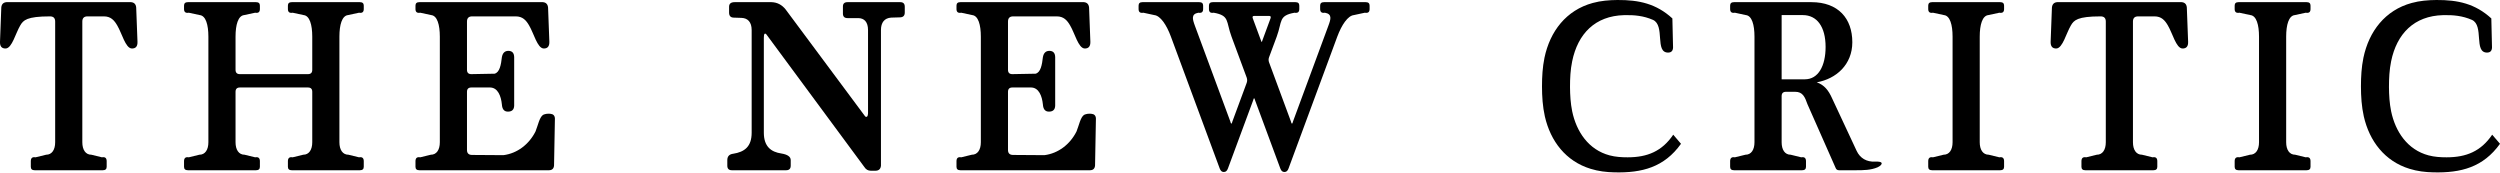
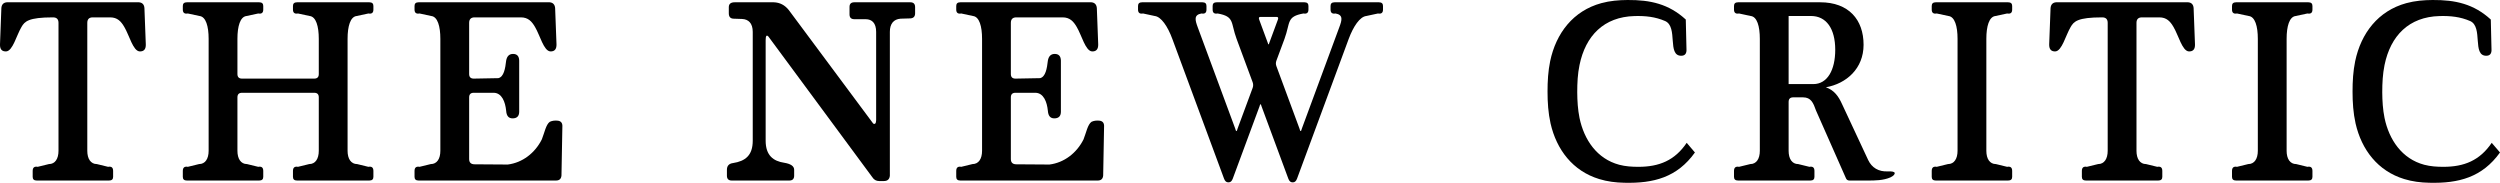
- <svg xmlns="http://www.w3.org/2000/svg" viewBox="0 0 4640.4 320.0" width="4640.4" height="320.0">
+ <svg xmlns="http://www.w3.org/2000/svg" viewBox="0 0 4376.0 320.0" width="4376.0" height="320.0">
  <g fill="#000">
    <g id="THE">
      <path id="THE-1-T" d="M12 4L243.2 4C249.1 4.5 252.3 7.9 252.8 14L255.2 77.6C255.5 86.1 251.9 90.3 244.4 90C232.8 89.2 226.4 62 217.6 47.2C212 37.6 205.6 30.4 192.8 30.4L162.4 30.4C156 30.4 152.8 33.6 152.8 40L152.8 264C152.8 278 158.8 287.2 169.6 287.2L189.2 292C195.1 290.9 198 293.3 198 299.2L198 309.6C198 313.9 195.6 316 190.8 316L64.4 316C59.6 316 57.2 313.9 57.2 309.6L57.2 299.2C57.2 293.3 60.1 290.9 66 292L85.6 287.2C96.4 287.2 102.4 278 102.4 264L102.4 40C102.4 33.6 99.2 30.4 92.8 30.4C49.6 30.4 43.2 37.6 37.6 47.2C28.8 62 22.4 89.2 10.8 90C3.3 90.3 -0.3 86.1 0 77.6L2.4 14C2.9 7.9 6.1 4.5 12 4Z" />
-       <path id="THE-2-H" d="M348.8 4L475.2 4C480 4 482.4 6.1 482.4 10.4L482.4 16.8C482.4 22.4 479.5 24.7 473.6 23.6L453.2 28C442 29.2 437.2 46 437.2 68L437.2 129.6C437.2 134.9 439.9 137.6 445.2 137.6L571.6 137.6C577 137.6 579.6 134.9 579.6 129.6L579.6 68C579.6 46 574.8 29.2 563.6 28L543.2 23.6C537.4 24.7 534.4 22.4 534.4 16.8L534.4 10.4C534.4 6.1 536.8 4 541.6 4L668 4C672.8 4 675.2 6.1 675.2 10.4L675.2 16.8C675.2 22.4 672.3 24.7 666.4 23.6L646 28C634.8 29.2 630 46 630 68L630 264C630 278 636 287.2 646.8 287.2L666.4 292C672.3 290.9 675.2 293.3 675.2 299.2L675.2 309.6C675.2 313.9 672.8 316 668 316L541.6 316C536.8 316 534.4 313.9 534.4 309.6L534.4 299.2C534.4 293.3 537.4 290.9 543.2 292L562.8 287.2C573.6 287.2 579.6 278 579.6 264L579.6 170.4C579.6 165.1 577 162.4 571.6 162.4L445.2 162.4C439.9 162.4 437.2 165.1 437.2 170.4L437.2 264C437.2 278 443.2 287.2 454 287.2L473.6 292C479.5 290.9 482.4 293.3 482.4 299.2L482.4 309.6C482.4 313.9 480 316 475.2 316L348.8 316C344 316 341.6 313.9 341.6 309.6L341.6 299.2C341.6 293.3 344.6 290.9 350.4 292L370 287.2C380.8 287.2 386.8 278 386.8 264L386.8 68C386.8 46 382 29.2 370.8 28L350.4 23.6C344.6 24.7 341.6 22.4 341.6 16.8L341.6 10.4C341.6 6.1 344 4 348.8 4Z" />
-       <path id="THE-3-E" d="M778.4 4L1007.7 4C1013.5 4.5 1016.7 7.9 1017.3 14L1019.7 77.6C1019.9 86.1 1016.3 90.3 1008.9 90C997.3 89.2 990.9 62 982.1 47.2C976.5 37.6 970.1 30.4 957.3 30.4L876.4 30.4C870 30.4 866.8 33.6 866.8 40L866.8 129.6C866.8 134.9 869.5 137.6 874.8 137.6L918 136.8C927.6 134.4 930 120 931.6 106C933 98.3 937 94.4 943.6 94.4C950.6 94.4 954.2 98.3 954.4 106L954.4 196C954.2 203.5 950.3 207.2 942.8 207.2C935.9 207.2 932.2 202.8 931.6 194C930 178 924 162.8 910 162.4L874.8 162.4C869.5 162.4 866.8 165.1 866.8 170.4L866.8 278.4C866.8 284.5 870 287.6 876.4 287.6L934.4 288C960 284.8 982 268 994 244C998.8 232 1001.2 218 1008 213.2C1012 211.3 1016.6 210.7 1021.6 211.2C1027 211.7 1029.8 214.7 1030 220L1028.4 307.2C1027.9 313.1 1024.7 316 1018.8 316L778.4 316C773.6 316 771.2 313.9 771.2 309.6L771.2 299.2C771.2 293.3 774.2 290.9 780 292L799.6 287.2C810.4 287.2 816.4 278 816.4 264L816.4 68C816.4 46 811.6 29.2 800.4 28L780 23.6C774.2 24.7 771.2 22.4 771.2 16.8L771.2 10.4C771.2 6.1 773.6 4 778.4 4Z" />
+       <path id="THE-2-H" d="M327.2 4L453.6 4C458.4 4 460.8 6.1 460.8 10.4L460.8 16.8C460.8 22.4 457.9 24.7 452 23.6L431.6 28C420.4 29.2 415.6 46 415.6 68L415.6 129.6C415.6 134.9 418.3 137.6 423.6 137.6L550 137.6C555.4 137.6 558 134.9 558 129.6L558 68C558 46 553.2 29.2 542 28L521.6 23.6C515.8 24.7 512.8 22.4 512.8 16.8L512.8 10.4C512.8 6.1 515.2 4 520 4L646.4 4C651.2 4 653.6 6.1 653.6 10.4L653.6 16.8C653.6 22.4 650.7 24.7 644.8 23.6L624.4 28C613.2 29.2 608.4 46 608.4 68L608.4 264C608.4 278 614.4 287.2 625.2 287.2L644.8 292C650.7 290.9 653.6 293.3 653.6 299.2L653.6 309.6C653.6 313.9 651.2 316 646.4 316L520 316C515.2 316 512.8 313.9 512.8 309.6L512.8 299.2C512.8 293.3 515.8 290.9 521.6 292L541.2 287.2C552 287.2 558 278 558 264L558 170.4C558 165.1 555.4 162.4 550 162.4L423.6 162.4C418.3 162.4 415.6 165.1 415.6 170.4L415.6 264C415.6 278 421.6 287.2 432.4 287.2L452 292C457.9 290.9 460.8 293.3 460.8 299.2L460.8 309.6C460.8 313.9 458.4 316 453.6 316L327.2 316C322.4 316 320 313.9 320 309.6L320 299.2C320 293.3 323 290.9 328.8 292L348.4 287.2C359.2 287.2 365.2 278 365.2 264L365.2 68C365.2 46 360.4 29.2 349.2 28L328.8 23.6C323 24.7 320 22.4 320 16.8L320 10.4C320 6.1 322.4 4 327.2 4Z" />
+       <path id="THE-3-E" d="M732.8 4L962.1 4C967.9 4.5 971.1 7.9 971.7 14L974.1 77.6C974.3 86.1 970.7 90.3 963.3 90C951.7 89.2 945.3 62 936.5 47.2C930.9 37.6 924.5 30.4 911.7 30.4L830.8 30.4C824.4 30.4 821.2 33.6 821.2 40L821.2 129.6C821.2 134.9 823.9 137.6 829.2 137.6L872.4 136.8C882 134.4 884.4 120 886 106C887.4 98.3 891.4 94.4 898 94.4C905 94.4 908.6 98.3 908.8 106L908.8 196C908.6 203.5 904.7 207.2 897.2 207.2C890.3 207.2 886.6 202.8 886 194C884.4 178 878.4 162.8 864.4 162.4L829.2 162.4C823.9 162.4 821.2 165.1 821.2 170.4L821.2 278.4C821.2 284.5 824.4 287.6 830.8 287.6L888.8 288C914.4 284.8 936.4 268 948.4 244C953.2 232 955.6 218 962.4 213.2C966.4 211.3 971 210.7 976 211.2C981.4 211.7 984.2 214.7 984.4 220L982.8 307.2C982.3 313.1 979.1 316 973.2 316L732.8 316C728 316 725.6 313.9 725.6 309.6L725.6 299.2C725.6 293.3 728.6 290.9 734.4 292L754 287.2C764.8 287.2 770.8 278 770.8 264L770.8 68C770.8 46 766 29.2 754.8 28L734.4 23.6C728.6 24.7 725.6 22.4 725.6 16.8L725.6 10.4C725.6 6.1 728 4 732.8 4Z" />
    </g>
    <g id="NEW">
-       <path id="NEW-1-N" d="M1363.7 4L1431.9 4C1442.6 4.3 1451.4 8.9 1458.3 17.6L1606 216.2C1609.2 218.1 1610.9 216.2 1611.2 210.6L1611.2 55.8C1611.2 40.7 1604.1 33.6 1592.8 33.6L1573.1 33.6C1567.4 33.6 1564.6 30.8 1564.6 25.2L1564.6 12C1564.6 6.7 1567.4 4 1573.1 4L1671 4C1676.6 4 1679.4 6.8 1679.4 12.5L1679.4 23.3C1679.4 28.9 1676.6 31.9 1671 32.2L1654 32.7C1641.8 33.6 1635.2 41.6 1635.2 55.8L1635.2 307.5C1634.6 313.8 1631.1 316.9 1624.8 316.9L1616.4 316.9C1611.4 316.9 1607.4 314.7 1604.6 310.3L1422.5 63.8C1419.4 60.6 1417.8 62.8 1417.8 70.3L1417.8 246.3C1417.8 272.2 1431.4 282.1 1450.3 284.9C1461.9 286.8 1467.7 290.9 1467.7 297.2L1467.7 307.5C1467.7 313.2 1464.8 316 1459.2 316L1358.5 316C1352.8 316 1350 313.2 1350 307.5L1350 297.2C1350 290.3 1353.6 286.3 1360.8 285.4C1382 282.1 1395.2 272.2 1395.2 246.3L1395.2 55.8C1395.2 40.7 1387.7 33.6 1376.4 33.2L1361.3 32.7C1356 32.4 1353.3 29.3 1353.3 23.3L1353.3 12.5C1353.3 6.8 1356.8 4 1363.7 4Z" />
-       <path id="NEW-2-E" d="M1782.6 4L2011.9 4C2017.7 4.5 2020.9 7.9 2021.5 14L2023.9 77.6C2024.1 86.1 2020.5 90.3 2013.1 90C2001.5 89.2 1995.1 62 1986.3 47.2C1980.7 37.6 1974.3 30.4 1961.5 30.4L1880.6 30.4C1874.2 30.4 1871 33.6 1871 40L1871 129.6C1871 134.9 1873.7 137.6 1879 137.6L1922.2 136.8C1931.8 134.4 1934.2 120 1935.8 106C1937.2 98.3 1941.2 94.4 1947.8 94.4C1954.8 94.4 1958.4 98.3 1958.6 106L1958.6 196C1958.4 203.5 1954.5 207.2 1947 207.2C1940.1 207.2 1936.4 202.8 1935.8 194C1934.2 178 1928.2 162.8 1914.2 162.4L1879 162.4C1873.7 162.4 1871 165.1 1871 170.4L1871 278.4C1871 284.5 1874.2 287.6 1880.6 287.6L1938.6 288C1964.2 284.8 1986.2 268 1998.2 244C2003 232 2005.4 218 2012.2 213.2C2016.2 211.3 2020.8 210.7 2025.8 211.2C2031.2 211.7 2034 214.7 2034.2 220L2032.6 307.2C2032.1 313.1 2028.9 316 2023 316L1782.6 316C1777.8 316 1775.4 313.9 1775.4 309.6L1775.4 299.2C1775.4 293.3 1778.4 290.9 1784.2 292L1803.8 287.2C1814.6 287.2 1820.6 278 1820.6 264L1820.6 68C1820.6 46 1815.8 29.2 1804.6 28L1784.2 23.6C1778.4 24.7 1775.4 22.4 1775.4 16.8L1775.4 10.4C1775.4 6.1 1777.8 4 1782.6 4Z" />
-       <path id="NEW-3-W" d="M2120.6 4L2226 4C2230.8 4 2233.2 6.1 2233.2 10.4L2233.2 16.8C2233.2 22.4 2230.3 24.7 2224.4 23.6C2210.8 26.1 2213.2 35 2218 48L2283.5 225C2284.9 230.9 2286.3 230.9 2287.7 225L2314.1 153.7C2315.2 150.5 2315.2 147.3 2314.1 144.1L2285.9 68C2275.3 39.4 2282.8 29 2252.8 23.6C2246.9 24.7 2244 22.4 2244 16.8L2244 10.4C2244 6.1 2246.4 4 2251.2 4L2404.5 4C2409.3 4 2411.7 6.1 2411.7 10.4L2411.7 16.8C2411.7 22.4 2408.7 24.7 2402.9 23.6C2372.9 29 2380.3 39.4 2369.8 68L2355.6 106.2C2354.4 109.4 2354.4 112.6 2355.6 115.8L2396 225C2397.4 230.9 2398.8 230.9 2400.2 225L2465.6 48C2470.5 35 2472.9 26.1 2459.2 23.6C2453.4 24.7 2450.4 22.4 2450.4 16.8L2450.4 10.4C2450.4 6.1 2452.8 4 2457.6 4L2535 4C2539.8 4 2542.2 6.1 2542.2 10.4L2542.2 16.8C2542.2 22.4 2539.3 24.7 2533.4 23.6L2513 28C2501.8 29.2 2490.4 46 2482.2 68L2391.7 312.8C2390.1 317.1 2387.7 319.2 2384.5 319.2L2383.7 319.2C2380.5 319.2 2378.1 317.1 2376.5 312.8L2329.6 186.1C2328.4 181.3 2327.2 181.3 2326.1 186.1L2279.2 312.8C2277.6 317.1 2275.2 319.2 2272 319.2L2271.2 319.2C2268 319.2 2265.6 317.1 2264 312.8L2173.4 68C2165.3 46 2153.8 29.2 2142.6 28L2122.2 23.6C2116.4 24.7 2113.4 22.4 2113.4 16.8L2113.4 10.4C2113.4 6.1 2115.8 4 2120.6 4ZM2327.7 29.6C2325 29.6 2324.3 31.2 2325.5 34.4L2340.5 75C2341.4 78.7 2342.3 78.7 2343.2 75L2358.2 34.4C2359.4 31.2 2358.6 29.6 2356 29.6L2327.7 29.6Z" />
+       <path id="NEW-1-N" d="M1286.1 4L1354.3 4C1365 4.3 1373.8 8.9 1380.7 17.6L1528.4 216.2C1531.6 218.1 1533.3 216.2 1533.6 210.6L1533.6 55.8C1533.6 40.7 1526.5 33.6 1515.2 33.6L1495.5 33.6C1489.8 33.6 1487 30.8 1487 25.2L1487 12C1487 6.7 1489.8 4 1495.5 4L1593.4 4C1599 4 1601.8 6.8 1601.8 12.5L1601.8 23.3C1601.8 28.9 1599 31.9 1593.4 32.2L1576.4 32.7C1564.2 33.6 1557.6 41.6 1557.6 55.8L1557.6 307.5C1557 313.8 1553.5 316.9 1547.2 316.9L1538.8 316.9C1533.8 316.9 1529.8 314.7 1527 310.3L1344.9 63.8C1341.8 60.6 1340.2 62.8 1340.2 70.3L1340.2 246.3C1340.2 272.2 1353.8 282.1 1372.7 284.9C1384.3 286.8 1390.1 290.9 1390.1 297.2L1390.1 307.5C1390.1 313.2 1387.2 316 1381.6 316L1280.9 316C1275.2 316 1272.4 313.2 1272.4 307.5L1272.4 297.2C1272.4 290.3 1276 286.3 1283.2 285.4C1304.4 282.1 1317.6 272.2 1317.6 246.3L1317.6 55.8C1317.6 40.7 1310.1 33.6 1298.8 33.2L1283.7 32.7C1278.4 32.4 1275.7 29.3 1275.7 23.3L1275.7 12.5C1275.7 6.8 1279.2 4 1286.1 4Z" />
+       <path id="NEW-2-E" d="M1681 4L1910.3 4C1916.1 4.5 1919.3 7.9 1919.9 14L1922.3 77.6C1922.5 86.1 1918.9 90.3 1911.5 90C1899.9 89.2 1893.5 62 1884.7 47.2C1879.1 37.6 1872.7 30.4 1859.9 30.4L1779 30.4C1772.6 30.4 1769.4 33.6 1769.4 40L1769.4 129.6C1769.4 134.9 1772.1 137.6 1777.4 137.6L1820.6 136.8C1830.2 134.4 1832.6 120 1834.2 106C1835.6 98.3 1839.6 94.4 1846.2 94.4C1853.2 94.4 1856.8 98.3 1857 106L1857 196C1856.8 203.5 1852.9 207.2 1845.4 207.2C1838.5 207.2 1834.8 202.8 1834.2 194C1832.6 178 1826.6 162.8 1812.6 162.4L1777.4 162.4C1772.1 162.4 1769.4 165.1 1769.4 170.4L1769.4 278.4C1769.4 284.5 1772.6 287.6 1779 287.6L1837 288C1862.6 284.8 1884.6 268 1896.6 244C1901.4 232 1903.8 218 1910.6 213.2C1914.6 211.3 1919.2 210.7 1924.2 211.2C1929.6 211.7 1932.4 214.7 1932.6 220L1931 307.2C1930.5 313.1 1927.3 316 1921.4 316L1681 316C1676.2 316 1673.8 313.9 1673.8 309.6L1673.8 299.2C1673.8 293.3 1676.8 290.9 1682.6 292L1702.2 287.2C1713 287.2 1719 278 1719 264L1719 68C1719 46 1714.2 29.2 1703 28L1682.6 23.6C1676.8 24.7 1673.8 22.4 1673.8 16.8L1673.8 10.4C1673.8 6.1 1676.2 4 1681 4Z" />
+       <path id="NEW-3-W" d="M1999.2 4L2104.6 4C2109.4 4 2111.8 6.1 2111.8 10.4L2111.8 16.8C2111.8 22.4 2108.9 24.7 2103 23.6C2089.4 26.1 2091.8 35 2096.6 48L2162.1 225C2163.5 230.9 2164.9 230.9 2166.3 225L2192.7 153.7C2193.8 150.5 2193.8 147.3 2192.7 144.1L2164.5 68C2153.9 39.4 2161.4 29 2131.4 23.6C2125.5 24.7 2122.6 22.4 2122.6 16.8L2122.6 10.4C2122.6 6.1 2125 4 2129.8 4L2283.1 4C2287.9 4 2290.3 6.1 2290.3 10.4L2290.3 16.8C2290.3 22.4 2287.3 24.7 2281.5 23.6C2251.5 29 2258.9 39.4 2248.4 68L2234.2 106.2C2233 109.4 2233 112.6 2234.2 115.8L2274.6 225C2276 230.9 2277.4 230.9 2278.8 225L2344.2 48C2349.1 35 2351.5 26.1 2337.8 23.6C2332 24.7 2329 22.4 2329 16.8L2329 10.4C2329 6.1 2331.4 4 2336.2 4L2413.6 4C2418.4 4 2420.8 6.1 2420.8 10.4L2420.8 16.8C2420.8 22.4 2417.9 24.7 2412 23.6L2391.6 28C2380.4 29.2 2369 46 2360.8 68L2270.3 312.8C2268.7 317.1 2266.3 319.2 2263.1 319.2L2262.3 319.2C2259.1 319.2 2256.7 317.1 2255.1 312.8L2208.2 186.1C2207 181.3 2205.8 181.3 2204.7 186.1L2157.8 312.8C2156.2 317.1 2153.8 319.2 2150.6 319.2L2149.8 319.2C2146.6 319.2 2144.2 317.1 2142.6 312.8L2052 68C2043.9 46 2032.4 29.2 2021.2 28L2000.8 23.6C1995 24.7 1992 22.4 1992 16.8L1992 10.4C1992 6.1 1994.4 4 1999.2 4ZM2206.3 29.6C2203.6 29.6 2202.9 31.2 2204.1 34.4L2219.1 75C2220 78.7 2220.9 78.7 2221.8 75L2236.8 34.4C2238 31.2 2237.2 29.6 2234.6 29.6L2206.3 29.6Z" />
    </g>
    <g id="CRITIC">
-       <path id="CRITIC-1-C" d="M3120.2 266.9C3089.1 310.4 3048 321.2 2996.4 319.9C2981.6 319.6 2966.8 317.8 2952.6 313.4C2906.4 299.3 2878 262.1 2867.5 216.1C2863.4 197.8 2862.2 179 2862.2 160.3C2862.2 142.4 2863.2 124.6 2866.8 107.1C2877.1 58.1 2907 19 2956.4 5.5C2971.4 1.4 2986.9 0.1 3002.4 0C3042.1 -0.2 3074.3 6.8 3104.2 34.2L3105.4 85.6C3106 93.6 3102.9 97.6 3096.2 97.6C3071.1 97.6 3091.1 47.3 3068.2 36.9C3050.8 29.3 3033.4 27.6 3014.5 28.1C2960.9 29.5 2928.7 62.5 2918.2 113.8C2914.9 129.5 2914.2 145.5 2914.2 161.5C2914.3 176.6 2915.2 191.7 2918.2 206.5C2926.1 244.5 2948.6 278 2987.7 288.4C2998.7 291.3 3009.9 292 3021.2 292C3057.7 292 3085 280.8 3105.8 250L3120.2 266.9Z" />
-       <path id="CRITIC-2-R" d="M3218.6 4L3362.2 4C3412.2 4 3438.2 34.4 3438.2 78.4C3438.2 120 3408.2 146.4 3372.2 152.8C3386.2 157.6 3394.2 168 3400.6 182.4L3446.2 280C3452.6 293.6 3464.6 300.8 3480.6 300C3487.6 299.7 3491.6 300.5 3492.6 302.4C3493.2 305.1 3490.8 307.7 3485.4 310.4C3472.6 316 3458.2 316 3444.6 316L3413.4 316C3410.2 316 3408.1 314.4 3407 311.2L3355 193.6C3350.2 180 3346.2 170.4 3332.2 170.4L3315 170.4C3309.7 170.4 3307 173.1 3307 178.4L3307 264C3307 278 3313 287.2 3323.8 287.2L3343.4 292C3349.3 290.9 3352.2 293.3 3352.2 299.2L3352.2 309.6C3352.2 313.9 3349.8 316 3345 316L3218.6 316C3213.8 316 3211.4 313.9 3211.4 309.6L3211.4 299.2C3211.4 293.3 3214.4 290.9 3220.2 292L3239.8 287.2C3250.6 287.2 3256.6 278 3256.6 264L3256.6 68C3256.6 46 3251.8 29.2 3240.6 28L3220.2 23.6C3214.4 24.7 3211.4 22.4 3211.4 16.8L3211.4 10.4C3211.4 6.1 3213.8 4 3218.6 4ZM3307 28L3307 147.2L3350.2 147.2C3375 147.2 3388.6 122.4 3388.6 87.2C3388.6 49.6 3372.6 28 3346.2 28L3307 28Z" />
-       <path id="CRITIC-3-I" d="M3586.3 4L3712.7 4C3717.5 4 3719.9 6.1 3719.9 10.4L3719.9 16.8C3719.9 22.4 3717 24.7 3711.1 23.6L3690.7 28C3679.5 29.2 3674.7 46 3674.7 68L3674.7 264C3674.7 278 3680.7 287.2 3691.5 287.2L3711.1 292C3717 290.9 3719.9 293.3 3719.9 299.2L3719.9 309.6C3719.9 313.9 3717.5 316 3712.7 316L3586.3 316C3581.5 316 3579.1 313.9 3579.1 309.6L3579.1 299.2C3579.1 293.3 3582.1 290.9 3587.9 292L3607.5 287.2C3618.3 287.2 3624.3 278 3624.3 264L3624.3 68C3624.3 46 3619.5 29.2 3608.3 28L3587.9 23.6C3582.1 24.7 3579.1 22.4 3579.1 16.8L3579.1 10.4C3579.1 6.1 3581.5 4 3586.3 4Z" />
-       <path id="CRITIC-4-T" d="M3818.3 4L4049.5 4C4055.4 4.5 4058.6 7.9 4059.1 14L4061.5 77.6C4061.8 86.1 4058.2 90.3 4050.7 90C4039.1 89.2 4032.7 62 4023.9 47.2C4018.3 37.6 4011.9 30.4 3999.1 30.4L3968.7 30.4C3962.3 30.4 3959.1 33.6 3959.1 40L3959.1 264C3959.1 278 3965.1 287.2 3975.9 287.2L3995.5 292C4001.4 290.9 4004.3 293.3 4004.3 299.2L4004.3 309.6C4004.3 313.9 4001.9 316 3997.1 316L3870.7 316C3865.9 316 3863.5 313.9 3863.5 309.6L3863.5 299.2C3863.5 293.3 3866.5 290.9 3872.3 292L3891.9 287.2C3902.7 287.2 3908.7 278 3908.7 264L3908.7 40C3908.7 33.6 3905.5 30.4 3899.1 30.4C3855.9 30.4 3849.5 37.6 3843.9 47.2C3835.1 62 3828.7 89.2 3817.1 90C3809.7 90.3 3806.1 86.1 3806.3 77.6L3808.7 14C3809.3 7.9 3812.5 4.5 3818.3 4Z" />
-       <path id="CRITIC-5-I" d="M4155.1 4L4281.5 4C4286.3 4 4288.7 6.1 4288.7 10.4L4288.7 16.8C4288.7 22.4 4285.8 24.7 4279.9 23.6L4259.5 28C4248.3 29.2 4243.5 46 4243.5 68L4243.5 264C4243.5 278 4249.5 287.2 4260.3 287.2L4279.9 292C4285.8 290.9 4288.7 293.3 4288.7 299.2L4288.7 309.6C4288.7 313.9 4286.3 316 4281.5 316L4155.1 316C4150.3 316 4147.9 313.9 4147.9 309.6L4147.9 299.2C4147.9 293.3 4150.9 290.9 4156.7 292L4176.3 287.2C4187.1 287.2 4193.1 278 4193.1 264L4193.1 68C4193.1 46 4188.3 29.2 4177.1 28L4156.7 23.6C4150.9 24.7 4147.9 22.4 4147.9 16.8L4147.9 10.4C4147.9 6.1 4150.3 4 4155.1 4Z" />
-       <path id="CRITIC-6-C" d="M4640.4 266.9C4609.2 310.4 4568.1 321.2 4516.5 319.9C4501.7 319.6 4486.9 317.8 4472.7 313.4C4426.5 299.3 4398.1 262.1 4387.6 216.1C4383.5 197.8 4382.3 179 4382.3 160.3C4382.3 142.4 4383.3 124.6 4386.9 107.1C4397.2 58.1 4427.1 19 4476.5 5.5C4491.5 1.4 4507 0.1 4522.5 0C4562.2 -0.2 4594.4 6.8 4624.3 34.2L4625.5 85.6C4626.1 93.6 4623 97.6 4616.3 97.6C4591.2 97.6 4611.2 47.3 4588.3 36.9C4570.9 29.3 4553.5 27.6 4534.6 28.1C4481 29.5 4448.8 62.5 4438.3 113.8C4435.1 129.5 4434.3 145.5 4434.3 161.5C4434.4 176.6 4435.3 191.7 4438.3 206.5C4446.2 244.5 4468.7 278 4507.8 288.4C4518.8 291.3 4530 292 4541.3 292C4577.8 292 4605.1 280.8 4625.9 250L4640.4 266.9Z" />
+       <path id="CRITIC-1-C" d="M2966.8 266.9C2935.7 310.4 2894.6 321.2 2843 319.9C2828.2 319.6 2813.4 317.8 2799.2 313.4C2753 299.3 2724.6 262.1 2714.1 216.1C2710 197.8 2708.8 179 2708.8 160.3C2708.8 142.4 2709.8 124.6 2713.4 107.1C2723.7 58.1 2753.6 19 2803 5.5C2818 1.4 2833.5 0.1 2849 0C2888.7 -0.2 2920.9 6.8 2950.8 34.2L2952 85.6C2952.6 93.6 2949.5 97.6 2942.8 97.6C2917.7 97.6 2937.7 47.3 2914.8 36.9C2897.4 29.3 2880 27.6 2861.1 28.1C2807.5 29.5 2775.3 62.5 2764.8 113.8C2761.5 129.5 2760.8 145.5 2760.8 161.5C2760.9 176.6 2761.8 191.7 2764.8 206.5C2772.7 244.5 2795.2 278 2834.3 288.4C2845.3 291.3 2856.5 292 2867.8 292C2904.3 292 2931.6 280.8 2952.4 250L2966.8 266.9Z" />
+       <path id="CRITIC-2-R" d="M3042.4 4L3186 4C3236 4 3262 34.4 3262 78.4C3262 120 3232 146.4 3196 152.8C3210 157.6 3218 168 3224.4 182.4L3270 280C3276.4 293.6 3288.4 300.8 3304.4 300C3311.4 299.7 3315.4 300.5 3316.4 302.4C3317 305.1 3314.6 307.7 3309.2 310.4C3296.4 316 3282 316 3268.4 316L3237.2 316C3234 316 3231.9 314.4 3230.8 311.2L3178.8 193.6C3174 180 3170 170.4 3156 170.4L3138.8 170.4C3133.5 170.4 3130.8 173.1 3130.8 178.4L3130.8 264C3130.8 278 3136.8 287.2 3147.6 287.2L3167.2 292C3173.1 290.9 3176 293.3 3176 299.2L3176 309.6C3176 313.9 3173.6 316 3168.8 316L3042.4 316C3037.6 316 3035.2 313.9 3035.2 309.6L3035.2 299.2C3035.2 293.3 3038.2 290.9 3044 292L3063.6 287.2C3074.4 287.2 3080.4 278 3080.4 264L3080.4 68C3080.4 46 3075.6 29.2 3064.4 28L3044 23.6C3038.2 24.7 3035.2 22.4 3035.2 16.8L3035.2 10.4C3035.2 6.1 3037.6 4 3042.4 4ZM3130.8 28L3130.8 147.2L3174 147.2C3198.8 147.2 3212.4 122.4 3212.4 87.2C3212.4 49.6 3196.4 28 3170 28L3130.8 28Z" />
+       <path id="CRITIC-3-I" d="M3388.5 4L3514.9 4C3519.7 4 3522.1 6.1 3522.1 10.4L3522.1 16.8C3522.1 22.4 3519.2 24.7 3513.3 23.6L3492.9 28C3481.7 29.2 3476.9 46 3476.9 68L3476.9 264C3476.9 278 3482.9 287.2 3493.7 287.2L3513.3 292C3519.2 290.9 3522.1 293.3 3522.1 299.2L3522.1 309.6C3522.1 313.9 3519.7 316 3514.9 316L3388.5 316C3383.7 316 3381.3 313.9 3381.3 309.6L3381.3 299.2C3381.3 293.3 3384.3 290.9 3390.1 292L3409.7 287.2C3420.5 287.2 3426.5 278 3426.5 264L3426.5 68C3426.5 46 3421.7 29.2 3410.5 28L3390.1 23.6C3384.3 24.7 3381.3 22.4 3381.3 16.8L3381.3 10.4C3381.3 6.1 3383.7 4 3388.5 4Z" />
+       <path id="CRITIC-4-T" d="M3598.9 4L3830.1 4C3836 4.5 3839.2 7.9 3839.7 14L3842.1 77.6C3842.4 86.1 3838.8 90.3 3831.3 90C3819.7 89.2 3813.3 62 3804.5 47.2C3798.9 37.6 3792.5 30.4 3779.7 30.4L3749.3 30.4C3742.9 30.4 3739.7 33.6 3739.7 40L3739.7 264C3739.7 278 3745.7 287.2 3756.5 287.2L3776.1 292C3782 290.9 3784.9 293.3 3784.9 299.2L3784.9 309.6C3784.9 313.9 3782.5 316 3777.7 316L3651.3 316C3646.5 316 3644.1 313.9 3644.1 309.6L3644.1 299.2C3644.1 293.3 3647.1 290.9 3652.9 292L3672.5 287.2C3683.3 287.2 3689.3 278 3689.3 264L3689.3 40C3689.3 33.6 3686.1 30.4 3679.7 30.4C3636.5 30.4 3630.1 37.6 3624.5 47.2C3615.7 62 3609.3 89.2 3597.7 90C3590.3 90.3 3586.7 86.1 3586.9 77.6L3589.3 14C3589.9 7.9 3593.1 4.5 3598.9 4Z" />
+       <path id="CRITIC-5-I" d="M3914.1 4L4040.5 4C4045.3 4 4047.7 6.1 4047.7 10.4L4047.7 16.8C4047.7 22.4 4044.8 24.7 4038.9 23.6L4018.5 28C4007.3 29.2 4002.5 46 4002.5 68L4002.5 264C4002.5 278 4008.5 287.2 4019.3 287.2L4038.9 292C4044.8 290.9 4047.7 293.3 4047.7 299.2L4047.7 309.6C4047.7 313.9 4045.3 316 4040.5 316L3914.1 316C3909.3 316 3906.9 313.9 3906.9 309.6L3906.9 299.2C3906.9 293.3 3909.9 290.9 3915.7 292L3935.3 287.2C3946.1 287.2 3952.1 278 3952.1 264L3952.1 68C3952.1 46 3947.3 29.2 3936.1 28L3915.7 23.6C3909.9 24.7 3906.9 22.4 3906.9 16.8L3906.9 10.4C3906.9 6.1 3909.3 4 3914.1 4Z" />
+       <path id="CRITIC-6-C" d="M4376 266.9C4344.8 310.4 4303.7 321.2 4252.1 319.9C4237.3 319.6 4222.5 317.8 4208.3 313.4C4162.1 299.3 4133.7 262.1 4123.2 216.1C4119.1 197.8 4117.9 179 4117.9 160.3C4117.9 142.4 4118.9 124.6 4122.5 107.1C4132.8 58.1 4162.7 19 4212.1 5.5C4227.1 1.4 4242.6 0.1 4258.1 0C4297.8 -0.2 4330 6.8 4359.9 34.2L4361.1 85.6C4361.7 93.6 4358.6 97.6 4351.9 97.6C4326.8 97.6 4346.8 47.3 4323.9 36.9C4306.5 29.3 4289.1 27.6 4270.2 28.1C4216.6 29.5 4184.4 62.5 4173.9 113.8C4170.7 129.5 4169.9 145.5 4169.9 161.5C4170 176.6 4170.9 191.7 4173.9 206.5C4181.8 244.5 4204.3 278 4243.4 288.4C4254.4 291.3 4265.6 292 4276.9 292C4313.4 292 4340.7 280.8 4361.5 250L4376 266.9Z" />
    </g>
  </g>
</svg>
